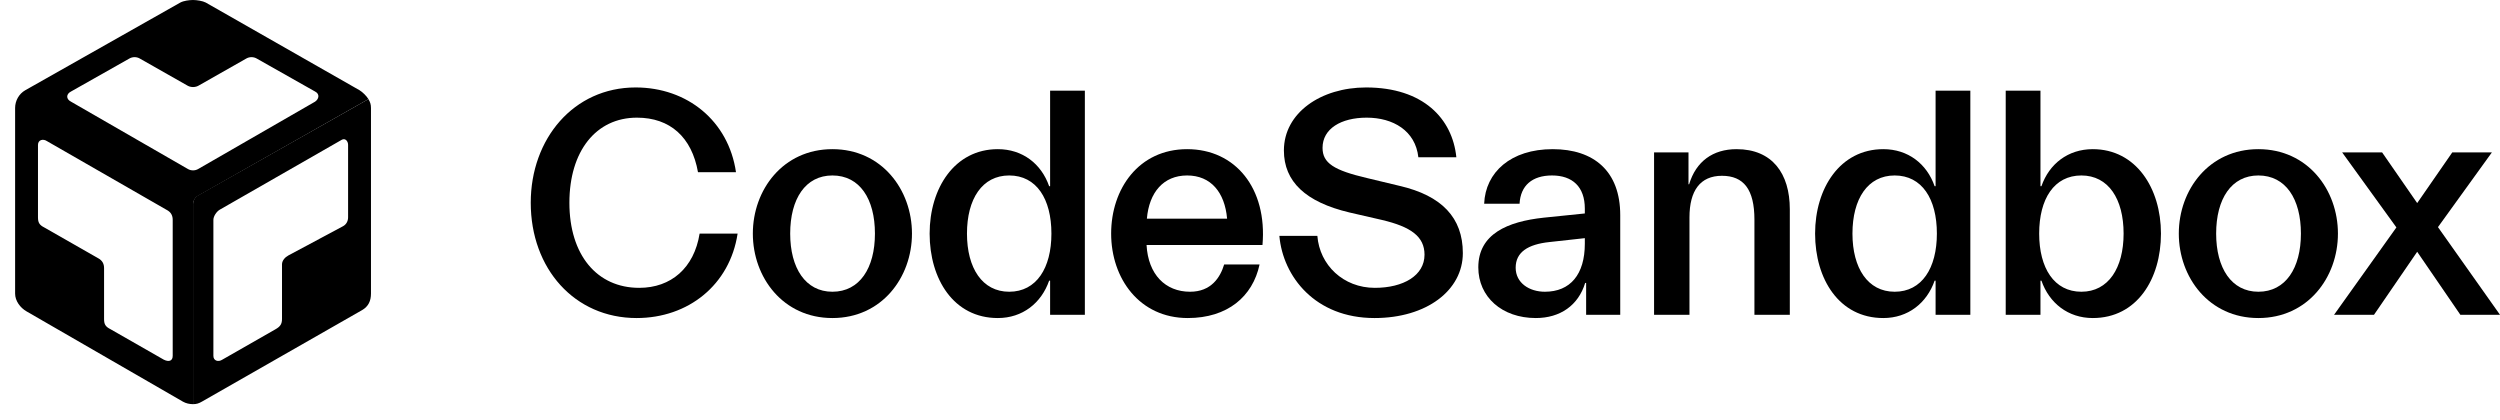
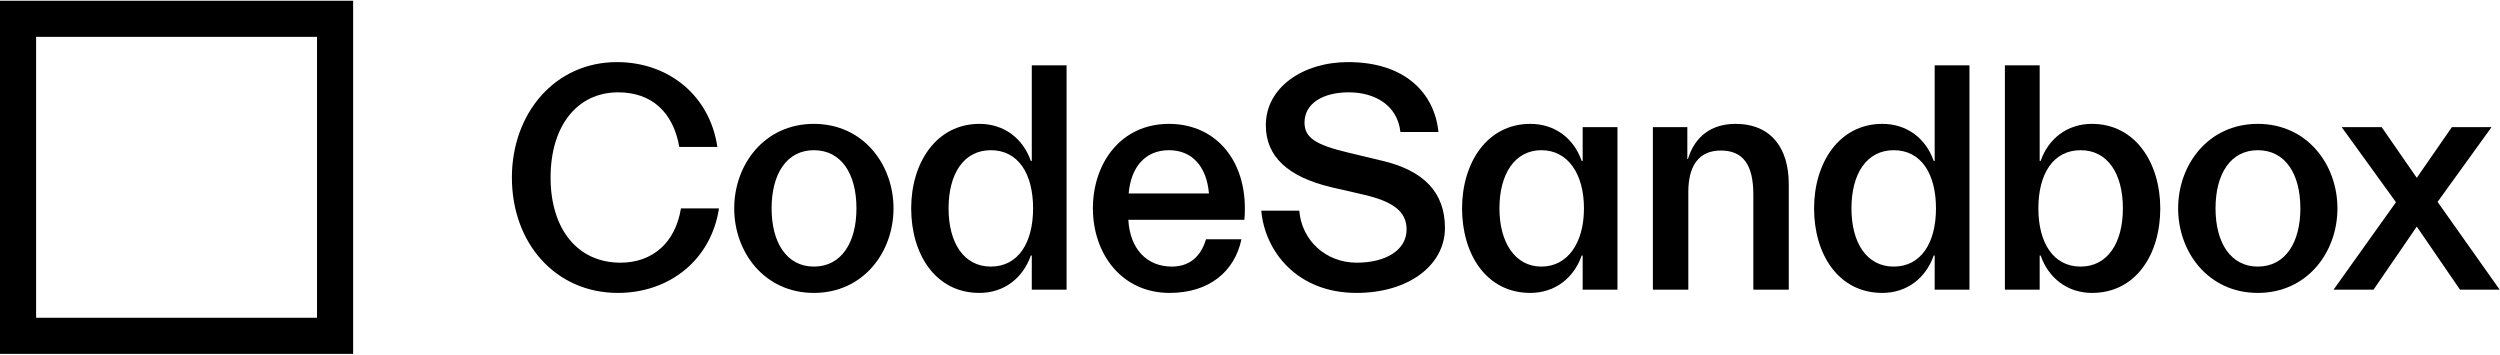
- <svg xmlns="http://www.w3.org/2000/svg" width="161" height="27" viewBox="0 0 161 27" fill="none">
-   <path fill-rule="evenodd" clip-rule="evenodd" d="M12.432 13.148V26.028C12.656 26.028 12.804 25.979 13.005 25.864L23.318 19.971C23.725 19.738 23.891 19.376 23.891 18.907V6.957C23.891 6.722 23.841 6.581 23.727 6.384L12.762 12.58C12.558 12.696 12.432 12.913 12.432 13.148V13.148ZM18.161 20.544C18.161 20.871 18.039 21.035 17.752 21.199L14.315 23.163C14.069 23.327 13.742 23.245 13.742 22.918V14.16C13.742 13.925 13.948 13.622 14.151 13.505L22.008 9.003C22.227 8.878 22.417 9.079 22.417 9.331V13.996C22.417 14.238 22.303 14.455 22.09 14.569L18.571 16.451C18.357 16.565 18.161 16.783 18.161 17.024V20.544Z" fill="black" />
-   <path fill-rule="evenodd" clip-rule="evenodd" d="M0.973 18.907V6.957C0.973 6.487 1.22 6.044 1.628 5.811L11.613 0.164C11.828 0.05 12.186 0 12.432 0C12.677 0 13.056 0.061 13.25 0.164L23.154 5.811C23.35 5.927 23.616 6.194 23.727 6.384L12.759 12.604C12.555 12.721 12.432 12.943 12.432 13.177V26.028C12.207 26.028 11.978 25.979 11.777 25.864L1.71 20.053C1.302 19.819 0.973 19.377 0.973 18.907V18.907ZM2.446 9.331V13.996C2.446 14.323 2.528 14.487 2.856 14.651L6.293 16.615C6.62 16.779 6.702 17.024 6.702 17.27V20.544C6.702 20.871 6.784 21.035 7.112 21.198L10.549 23.163C10.877 23.327 11.122 23.245 11.122 22.917V14.16C11.122 13.914 11.04 13.668 10.713 13.505L3.019 9.085C2.774 8.921 2.446 9.003 2.446 9.331V9.331ZM15.869 3.765L12.841 5.484C12.595 5.647 12.268 5.647 12.023 5.484L8.994 3.765C8.795 3.652 8.539 3.653 8.339 3.765L4.574 5.893C4.247 6.057 4.247 6.384 4.574 6.548L12.104 10.886C12.306 11.001 12.558 11.001 12.759 10.886L20.289 6.548C20.535 6.384 20.616 6.057 20.289 5.893L16.524 3.765C16.324 3.653 16.069 3.652 15.869 3.765V3.765Z" fill="black" />
-   <path d="M47.502 15.044H45.055C44.7 17.261 43.215 18.537 41.165 18.537C38.446 18.537 36.669 16.424 36.669 13.057C36.669 9.732 38.384 7.577 41.019 7.577C43.152 7.577 44.553 8.832 44.951 11.091H47.398C46.917 7.787 44.261 5.632 40.935 5.632C36.941 5.632 34.18 8.937 34.18 13.057C34.18 17.303 37.003 20.482 40.998 20.482C44.323 20.482 47 18.348 47.502 15.044Z" fill="black" />
-   <path d="M58.731 15.044C58.731 12.22 56.786 9.606 53.607 9.606C50.428 9.606 48.483 12.22 48.483 15.044C48.483 17.867 50.428 20.482 53.607 20.482C56.786 20.482 58.731 17.867 58.731 15.044ZM50.888 15.044C50.888 12.806 51.871 11.3 53.607 11.3C55.364 11.3 56.346 12.806 56.346 15.044C56.346 17.261 55.364 18.788 53.607 18.788C51.871 18.788 50.888 17.261 50.888 15.044Z" fill="black" />
-   <path d="M67.564 18.076H67.627V20.273H69.865V5.841H67.627V11.99H67.564C67.062 10.547 65.849 9.606 64.26 9.606C61.478 9.606 59.868 12.116 59.868 15.044C59.868 17.972 61.415 20.482 64.26 20.482C65.849 20.482 67.062 19.52 67.564 18.076ZM62.273 15.044C62.273 12.806 63.256 11.3 64.992 11.3C66.749 11.3 67.711 12.806 67.711 15.044C67.711 17.261 66.749 18.788 64.992 18.788C63.256 18.788 62.273 17.261 62.273 15.044Z" fill="black" />
-   <path d="M81.116 17.031H78.836C78.585 17.867 78 18.788 76.64 18.788C75.051 18.788 73.942 17.679 73.838 15.776H81.304C81.618 12.137 79.568 9.606 76.452 9.606C73.336 9.606 71.558 12.158 71.558 15.044C71.558 17.93 73.378 20.482 76.494 20.482C79.046 20.482 80.677 19.101 81.116 17.031ZM76.452 11.3C77.979 11.3 78.878 12.388 79.025 14.082H73.859C74.005 12.388 74.925 11.3 76.452 11.3Z" fill="black" />
-   <path d="M94.207 16.299C94.207 14.019 92.848 12.597 90.129 11.969L88.038 11.467C85.904 10.966 85.172 10.505 85.172 9.522C85.172 8.288 86.364 7.577 88.017 7.577C89.711 7.577 91.154 8.414 91.342 10.129H93.789C93.538 7.64 91.656 5.632 87.975 5.632C85.068 5.632 82.683 7.264 82.683 9.69C82.683 11.697 84.085 13.015 86.908 13.684L89 14.165C90.861 14.605 91.739 15.232 91.739 16.403C91.739 17.742 90.38 18.537 88.54 18.537C86.511 18.537 84.984 17.073 84.838 15.19H82.391C82.621 17.805 84.691 20.482 88.519 20.482C91.865 20.482 94.207 18.704 94.207 16.299Z" fill="black" />
-   <path d="M102.084 18.223H102.147V20.273H104.343V13.852C104.343 11.028 102.649 9.606 99.993 9.606C97.295 9.606 95.663 11.091 95.58 13.12H97.86C97.922 11.948 98.675 11.3 99.951 11.3C101.269 11.3 102.063 12.032 102.063 13.434V13.747L99.407 14.019C97.086 14.27 95.203 15.065 95.203 17.219C95.203 19.122 96.73 20.482 98.905 20.482C100.474 20.482 101.645 19.666 102.084 18.223ZM97.609 17.24C97.609 16.236 98.403 15.734 99.784 15.588L102.063 15.337V15.692C102.063 17.679 101.122 18.788 99.491 18.788C98.487 18.788 97.609 18.223 97.609 17.24Z" fill="black" />
-   <path d="M108.802 20.273V13.998C108.802 12.283 109.492 11.321 110.893 11.321C112.294 11.321 112.985 12.2 112.985 14.145V20.273H115.264V13.475C115.264 11.175 114.135 9.606 111.834 9.606C110.307 9.606 109.22 10.401 108.781 11.865H108.739V9.815H106.522V20.273H108.802Z" fill="black" />
-   <path d="M124.589 18.076H124.652V20.273H126.89V5.841H124.652V11.99H124.589C124.087 10.547 122.874 9.606 121.285 9.606C118.503 9.606 116.892 12.116 116.892 15.044C116.892 17.972 118.44 20.482 121.285 20.482C122.874 20.482 124.087 19.52 124.589 18.076ZM119.298 15.044C119.298 12.806 120.281 11.3 122.017 11.3C123.773 11.3 124.735 12.806 124.735 15.044C124.735 17.261 123.773 18.788 122.017 18.788C120.281 18.788 119.298 17.261 119.298 15.044Z" fill="black" />
-   <path d="M139.166 15.044C139.166 12.116 137.555 9.606 134.774 9.606C133.184 9.606 131.971 10.547 131.469 11.99H131.406V5.841H129.168V20.273H131.406V18.076H131.469C131.971 19.52 133.184 20.482 134.774 20.482C137.618 20.482 139.166 17.972 139.166 15.044ZM131.323 15.044C131.323 12.806 132.285 11.3 134.042 11.3C135.777 11.3 136.76 12.806 136.76 15.044C136.76 17.261 135.777 18.788 134.042 18.788C132.285 18.788 131.323 17.261 131.323 15.044Z" fill="black" />
-   <path d="M150.563 15.044C150.563 12.22 148.618 9.606 145.439 9.606C142.26 9.606 140.315 12.22 140.315 15.044C140.315 17.867 142.26 20.482 145.439 20.482C148.618 20.482 150.563 17.867 150.563 15.044ZM142.72 15.044C142.72 12.806 143.703 11.3 145.439 11.3C147.196 11.3 148.179 12.806 148.179 15.044C148.179 17.261 147.196 18.788 145.439 18.788C143.703 18.788 142.72 17.261 142.72 15.044Z" fill="black" />
-   <path d="M152.885 20.273L155.667 16.215L158.448 20.273H161L157.005 14.626L160.477 9.815H157.926L155.667 13.078L153.408 9.815H150.835L154.328 14.646L150.313 20.273H152.885Z" fill="black" />
+ <svg xmlns="http://www.w3.org/2000/svg" width="141" height="20" viewBox="0 0 623 88" fill="none">
+   <path fill-rule="evenodd" clip-rule="evenodd" d="M0 88H88V0H0V88ZM79 79V9H9V79H79Z" fill="#000" />
+   <path d="M179.17 51.747H169.691C168.314 60.334 162.562 65.276 154.623 65.276C144.091 65.276 137.205 57.094 137.205 44.05C137.205 31.169 143.848 22.825 154.056 22.825C162.319 22.825 167.747 27.686 169.286 36.435H178.764C176.901 23.635 166.613 15.291 153.732 15.291C138.258 15.291 127.564 28.091 127.564 44.05C127.564 60.496 138.501 72.81 153.975 72.81C166.856 72.81 177.225 64.547 179.17 51.747Z" fill="#000" />
+   <path fill-rule="evenodd" clip-rule="evenodd" d="M222.663 51.747C222.663 40.81 215.128 30.683 202.814 30.683C190.501 30.683 182.966 40.81 182.966 51.747C182.966 62.683 190.501 72.81 202.814 72.81C215.128 72.81 222.663 62.683 222.663 51.747ZM192.283 51.747C192.283 43.078 196.09 37.245 202.814 37.245C209.62 37.245 213.427 43.078 213.427 51.747C213.427 60.334 209.62 66.248 202.814 66.248C196.09 66.248 192.283 60.334 192.283 51.747Z" fill="#000" />
+   <path fill-rule="evenodd" clip-rule="evenodd" d="M257.122 63.493H256.879C254.935 69.083 250.236 72.81 244.079 72.81C233.061 72.81 227.066 63.089 227.066 51.747C227.066 40.405 233.304 30.683 244.079 30.683C250.236 30.683 254.935 34.329 256.879 39.919H257.122V16.101H265.79V72H257.122V63.493ZM246.914 37.245C240.19 37.245 236.383 43.078 236.383 51.747C236.383 60.334 240.19 66.248 246.914 66.248C253.72 66.248 257.446 60.334 257.446 51.747C257.446 43.078 253.72 37.245 246.914 37.245Z" fill="#000" />
+   <path fill-rule="evenodd" clip-rule="evenodd" d="M309.372 59.443H300.542C299.57 62.683 297.301 66.248 292.035 66.248C285.878 66.248 281.585 61.954 281.18 54.582H310.101C311.316 40.486 303.377 30.683 291.306 30.683C279.235 30.683 272.349 40.567 272.349 51.747C272.349 62.926 279.397 72.81 291.468 72.81C301.352 72.81 307.671 67.463 309.372 59.443ZM291.306 37.245C297.22 37.245 300.704 41.458 301.271 48.02H281.261C281.828 41.458 285.392 37.245 291.306 37.245Z" fill="#000" />
+   <path d="M344.284 39.838C354.816 42.268 360.082 47.777 360.082 56.608C360.082 65.924 351.008 72.81 338.046 72.81C323.221 72.81 315.201 62.44 314.309 52.314H323.788C324.355 59.605 330.269 65.276 338.127 65.276C345.256 65.276 350.522 62.197 350.522 57.013C350.522 52.476 347.12 50.045 339.909 48.344L331.808 46.481C320.871 43.889 315.444 38.785 315.444 31.008C315.444 21.61 324.679 15.291 335.94 15.291C350.198 15.291 357.489 23.068 358.461 32.709H348.983C348.254 26.066 342.664 22.825 336.102 22.825C329.702 22.825 325.084 25.58 325.084 30.359C325.084 34.167 327.92 35.949 336.183 37.894L344.284 39.838Z" fill="#000" />
+   <path fill-rule="evenodd" clip-rule="evenodd" d="M394.158 63.493H394.401V72H403.069V31.494H394.401V39.919H394.158C392.213 34.329 387.514 30.683 381.357 30.683C370.583 30.683 364.345 40.405 364.345 51.747C364.345 63.089 370.34 72.81 381.357 72.81C387.514 72.81 392.213 69.083 394.158 63.493ZM373.661 51.747C373.661 43.078 377.55 37.245 384.112 37.245C390.674 37.245 394.725 43.078 394.725 51.747C394.725 60.334 390.674 66.248 384.112 66.248C377.631 66.248 373.661 60.334 373.661 51.747Z" fill="#000" />
+   <path d="M420.727 47.696V72H411.896V31.494H420.483V39.433H420.645C422.347 33.762 426.559 30.683 432.473 30.683C441.385 30.683 445.759 36.759 445.759 45.671V72H436.929V48.263C436.929 40.729 434.256 37.327 428.828 37.327C423.4 37.327 420.727 41.053 420.727 47.696Z" fill="#000" />
+   <path fill-rule="evenodd" clip-rule="evenodd" d="M481.879 63.493H482.122V72H490.79V16.101H482.122V39.919H481.879C479.935 34.329 475.236 30.683 469.079 30.683C458.304 30.683 452.066 40.405 452.066 51.747C452.066 63.089 458.061 72.81 469.079 72.81C475.236 72.81 479.935 69.083 481.879 63.493ZM461.383 51.747C461.383 43.078 465.19 37.245 471.914 37.245C478.72 37.245 482.446 43.078 482.446 51.747C482.446 60.334 478.72 66.248 471.914 66.248C465.19 66.248 461.383 60.334 461.383 51.747Z" fill="#000" />
+   <path fill-rule="evenodd" clip-rule="evenodd" d="M521.329 30.683C532.104 30.683 538.342 40.405 538.342 51.747C538.342 63.089 532.347 72.81 521.329 72.81C515.172 72.81 510.473 69.083 508.529 63.493H508.286V72H499.618V16.101H508.286V39.919H508.529C510.473 34.329 515.172 30.683 521.329 30.683ZM518.494 37.245C511.689 37.245 507.962 43.078 507.962 51.747C507.962 60.334 511.689 66.248 518.494 66.248C525.218 66.248 529.025 60.334 529.025 51.747C529.025 43.078 525.218 37.245 518.494 37.245Z" fill="#000" />
+   <path fill-rule="evenodd" clip-rule="evenodd" d="M582.489 51.747C582.489 40.81 574.954 30.683 562.64 30.683C550.326 30.683 542.792 40.81 542.792 51.747C542.792 62.683 550.326 72.81 562.64 72.81C574.954 72.81 582.489 62.683 582.489 51.747ZM552.109 51.747C552.109 43.078 555.916 37.245 562.64 37.245C569.445 37.245 573.253 43.078 573.253 51.747C573.253 60.334 569.445 66.248 562.64 66.248C555.916 66.248 552.109 60.334 552.109 51.747Z" fill="#000" />
+   <path d="M602.259 56.283L591.484 72H581.52L597.074 50.208L583.545 31.494H593.509L602.259 44.132L611.008 31.494H620.892L607.444 50.127L622.917 72H613.033L602.259 56.283Z" fill="#000" />
</svg>
